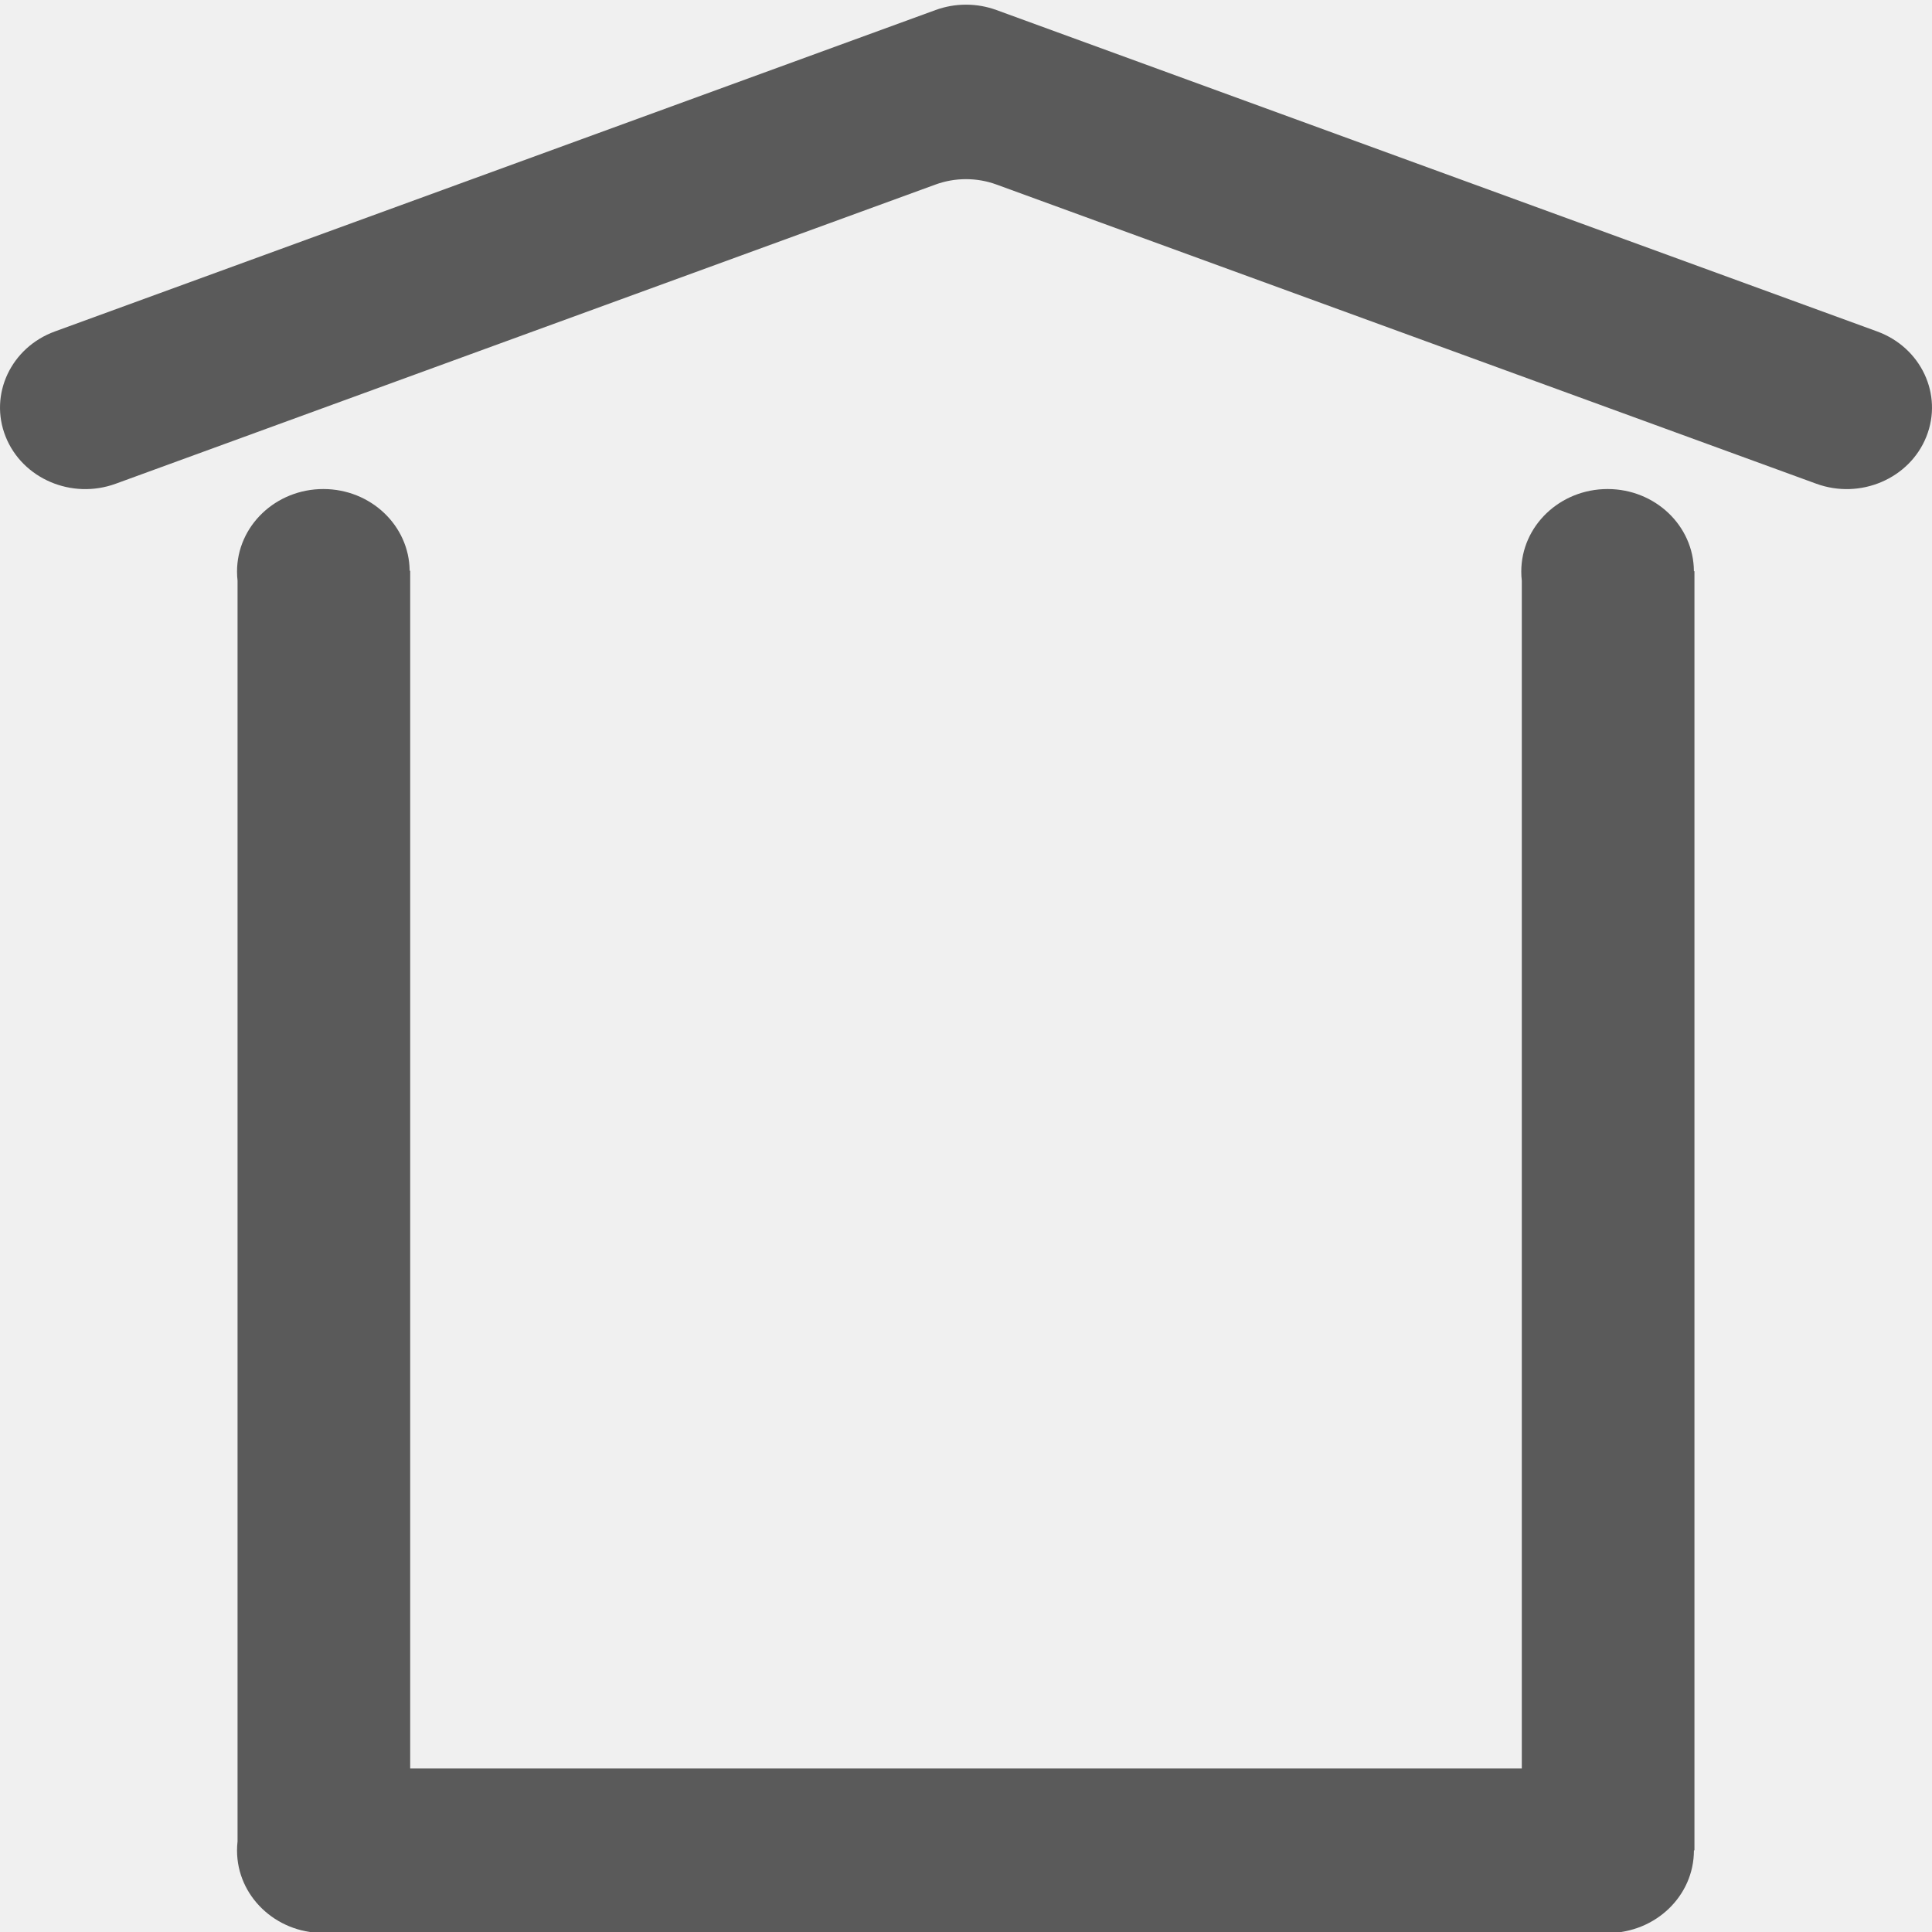
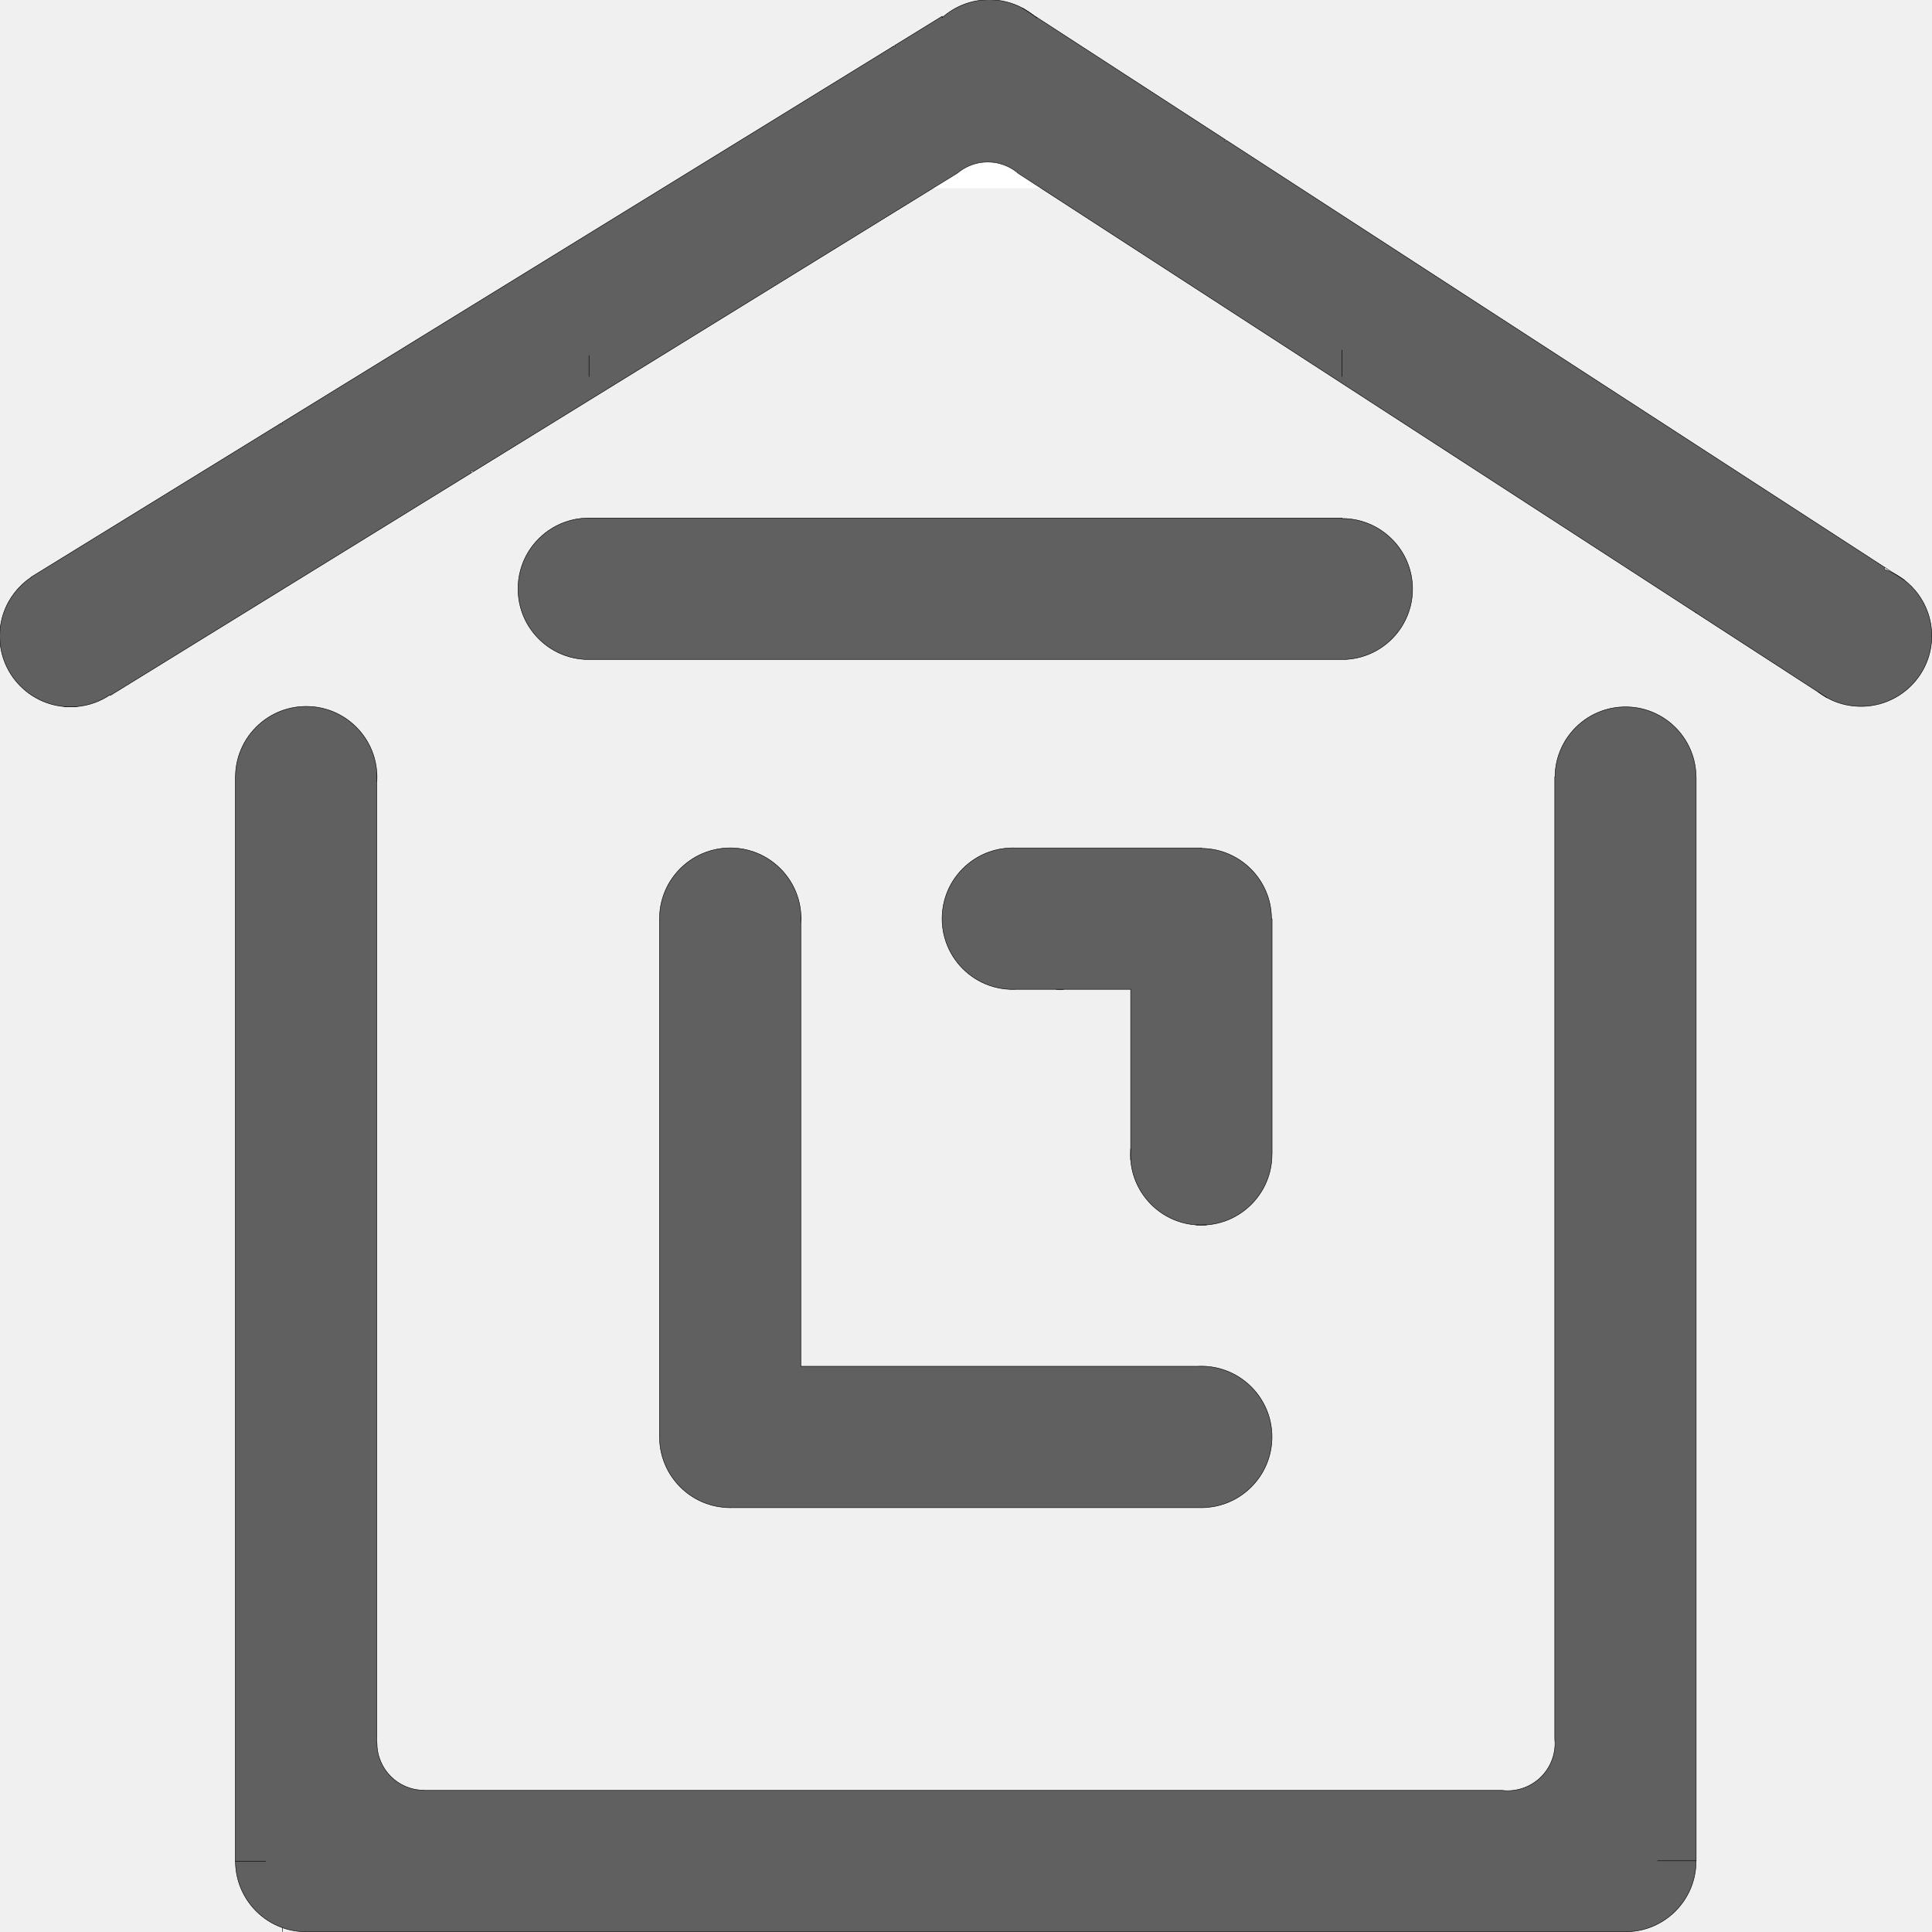
- <svg xmlns="http://www.w3.org/2000/svg" version="1.1" id="Слой_1" x="0px" y="0px" viewBox="0 0 1920 1920" style="enable-background:new 0 0 1920 1920;" xml:space="preserve">
+ <svg xmlns="http://www.w3.org/2000/svg" version="1.1" id="Слой_1" x="0px" y="0px" viewBox="0 0 4000 4000" style="enable-background:new 0 0 4000 4000;" xml:space="preserve">
  <style type="text/css">
- 	.st0{fill:#5A5A5A;}
+ 	.st0{fill:#606060;}
+ 	.st1{fill:#FFFFFF;}
+ 	.st2{fill:none;stroke:#000000;stroke-miterlimit:10;}
</style>
-   <g>
-     <path class="st0" d="M1683.92,567.63v1271.28h-0.52v0.09c0,45.12-38.12,81.73-85.26,81.99v0.51H320.89v-0.51   c-47.17-0.22-85.33-36.84-85.33-81.99c0-3.07,0.18-6.09,0.52-9.07V577.07c-0.35-2.98-0.52-6-0.52-9.07c0-45.29,38.4-82,85.78-82   c47.11,0,85.34,36.29,85.77,81.22h0.53V1757.5h1104.71V577.07c-0.35-2.98-0.52-6-0.52-9.07c0-45.29,38.4-82,85.78-82   c47.25,0,85.57,36.51,85.77,81.63H1683.92z" />
+   <g id="XMLID_00000096042608778784492490000013639192806854391179_">
+     <g>
+       <path class="st0" d="M3991.15,1267.79c5.41,15.23,8.35,31.63,8.35,48.71c0,17.13-2.96,33.58-8.4,48.85    c-14.73,41.36-47.65,74.15-89.16,88.81c-15.3,5.4-31.78,8.34-48.94,8.34c-17.04,0-33.4-2.9-48.62-8.23    c-7.53-2.64-14.78-5.88-21.69-9.65l-0.03-0.02l-18.52-12.01l-57.32-37.16l-46.4-30.08l-51.16-33.17l-97.56-63.25v-1.14h-1.76    l-95.81-62.12l-54.67-35.44l-42.89-27.81l-97.56-63.25l-10.03-6.5l-87.53-56.75l-62.95-40.81l-34.61-22.44l-97.56-63.25    l-18.31-11.87l-79.25-51.38l-50.27-32.59l-20.97-13.59l-26.32-17.07l-97.56-63.25l-26.6-17.24l-70.96-46.01l-79.52-51.55    l-18.05-11.7l-97.56-63.25l-34.89-22.62l-62.67-40.63l-87.81-56.93l-9.75-6.32l-36.52-23.68c-7.12-6.27-15.15-11.5-23.88-15.48    h-0.01c-11.38-5.2-23.93-8.27-37.15-8.7c-1.09-0.04-2.18-0.06-3.28-0.06c-13.56,0-26.48,2.77-38.21,7.77    c-0.01,0.01-0.02,0.01-0.03,0.02c-8.96,3.82-17.24,8.95-24.58,15.16h-0.01l-31.45,19.4l-19.29,11.89L1853.16,438l-79.95,49.3    l-17.61,10.86l-97.56,60.15l-43.07,26.56l-54.49,33.6l-97.57,60.16l-6.16,3.8l-91.4,56.36l-66.82,41.2l-30.74,18.95l-48.29,29.78    l-49.27,30.38l-29.93,18.45l-67.63,41.7l-90.59,55.86h-6.97v4.3l-97.56,60.15l-53.69,33.11l-43.87,27.05l-97.56,60.16    l-16.79,10.35l-80.77,49.8l-77.46,47.76l-20.11,12.4l-97.56,60.16l-40.55,25l-57.01,35.15l-63.82,39.35l-0.77-1.15    c-10.16,6.82-21.22,12.41-32.97,16.54c-11.23,3.95-23.09,6.57-35.39,7.67h-26.46c-12.41-1.11-24.38-3.77-35.71-7.78    c-41.74-14.79-74.78-47.96-89.4-89.78c-5.28-15.14-8.16-31.41-8.16-48.35c0-17.26,2.99-33.83,8.47-49.21    c10.65-29.88,30.74-55.29,56.67-72.64l-0.22-0.34l32.64-20.09l7.29-4.49l90.27-55.57l68.21-41.99l29.35-18.07l97.56-60.05    l31.58-19.44l65.98-40.62l92.5-56.94h5.07v-3.12l97.56-60.06l55.86-34.38l41.7-25.67l97.56-60.06l19.22-11.83l78.34-48.23    l80.14-49.33l17.42-10.72l97.56-60.06l43.52-26.79l54.04-33.26l97.56-60.06l6.89-4.24l90.67-55.82l67.81-41.74l29.76-18.32    l97.56-60.05l31.17-19.19l66.39-40.87l18.46-11.36l73.63-45.33h5.47v-3.37l97.56-60.05v2.82C1976.59,13.47,2010.66-0.5,2048-0.5    h0.28c24.71,0.05,47.97,6.21,68.37,17.05l0.02,0.01l21.28,13.8l0.06,0.04c2.69,2.1,5.3,4.29,7.83,6.57v-1.48l94.92,61.57    l2.64,1.71l77.93,50.56l19.63,12.73l50.2,32.56l47.36,30.72l97.57,63.3v3.54h5.46l92.1,59.74l58.3,37.82l39.26,25.47l97.56,63.28    l13.58,8.81l83.98,54.48l66.43,43.09l31.13,20.2l97.56,63.28l21.7,14.08l75.86,49.21l74.54,48.35l23.02,14.93l97.56,63.29    l29.82,19.34l67.75,43.95l82.64,53.61l14.92,9.68l97.56,63.28l37.92,24.6l59.64,38.69l90.75,58.87l6.81,4.41v4.2    c6.98,2.47,13.72,5.45,20.17,8.9l0.02,0.01l0.05,0.03l20.73,13.44C3964.8,1218.2,3981.72,1241.23,3991.15,1267.79z" />
+       <path class="st1" d="M3942.91,1201.22l-20.73-13.44C3929.48,1191.68,3936.41,1196.18,3942.91,1201.22z" />
+       <path class="st1" d="M3901.94,1174.64l20.17,13.1c-6.45-3.45-13.19-6.43-20.17-8.9V1174.64z" />
+       <path class="st1" d="M3764.14,1432.59l18.52,12.01C3776.17,1441.06,3769.98,1437.04,3764.14,1432.59z" />
+       <path class="st0" d="M633.5,3999.5c-17.05,0-33.42-2.93-48.63-8.32c-41.46-14.7-74.34-47.65-89.03-89.24    c-5.35-15.15-8.28-31.46-8.34-48.44h-0.2v-2245h0.2c0.06-16.83,2.95-32.98,8.22-48.02c14.63-41.67,47.56-74.74,89.15-89.54    c12.07-4.29,24.86-7.05,38.15-8.03h21.96c13.03,0.96,25.59,3.63,37.45,7.78c41.92,14.68,75.14,47.88,89.85,89.79    c4.03,11.5,6.67,23.65,7.71,36.26v24.52v1988h0.51c0.14,53.58,43.49,97,97.05,97.23v0.33h2232.44c3.76,0.45,7.58,0.68,11.46,0.68    h0.05c3.89,0,7.74-0.23,11.51-0.68c45.49-5.31,81.47-41.8,86-87.53c0.33-3.22,0.49-6.49,0.49-9.79v-0.24    c-0.01-3.22-0.17-6.41-0.49-9.55V1608.5h0.5c0.11-16.84,3.07-33,8.42-48.02c14.7-41.23,47.4-73.91,88.64-88.58    c15.29-5.44,31.77-8.4,48.93-8.4c17.05,0,33.42,2.92,48.63,8.29c41.38,14.62,74.21,47.36,88.94,88.69    c5.35,15.02,8.31,31.18,8.42,48.02h0.21v2244h-0.21c0.01,0.33,0.01,0.67,0.01,1c0,16.98-2.9,33.28-8.22,48.44    c-14.63,41.6-47.58,74.58-89.15,89.27c-15.21,5.37-31.58,8.29-48.63,8.29H633.5z" />
+       <polygon class="st1" points="3511.7,1267.79 3511.7,1268.93 3509.94,1267.79   " />
+       <path class="st1" d="M3219.5,3609.26v0.24c0,3.3-0.16,6.57-0.49,9.79v-10.03v-9.55    C3219.33,3602.85,3219.49,3606.04,3219.5,3609.26z" />
+       <path class="st1" d="M3121.45,3706.82h11.56c-3.77,0.45-7.62,0.68-11.51,0.68h-0.05c-3.88,0-7.7-0.23-11.46-0.68H3121.45z" />
+       <path class="st0" d="M2924.5,1219.5c0,0.33,0,0.67-0.01,1c-0.1,16.52-2.95,32.39-8.12,47.17c-0.01,0.04-0.03,0.08-0.04,0.12    c-14.41,41.12-46.71,73.84-87.56,88.82c-13.03,4.78-26.93,7.76-41.4,8.62H1210.1c-13.9-0.83-27.28-3.6-39.87-8.04    c-41.67-14.71-74.7-47.74-89.42-89.4c-0.01-0.04-0.03-0.08-0.04-0.12c-4.61-13.11-7.41-27.08-8.1-41.6v-14.14    c0.69-14.56,3.5-28.56,8.14-41.7c0.01-0.04,0.03-0.08,0.04-0.12c6.41-18.1,16.27-34.57,28.8-48.61    c16.28-18.24,37.05-32.38,60.58-40.69c14.13-4.98,29.25-7.86,44.99-8.26H2778.5v0.95c17.67,0,34.6,3.14,50.27,8.89    c22.62,8.29,42.62,22.02,58.4,39.61c12.48,13.88,22.33,30.18,28.76,48.11c0.01,0.04,0.03,0.08,0.04,0.12    C2921.5,1185.62,2924.5,1202.2,2924.5,1219.5z" />
+       <path class="st0" d="M2633.65,1902.5v487h-0.15v0.5c0,17.01-2.9,33.33-8.22,48.52c-14.63,41.69-47.58,74.76-89.19,89.55    c-12.05,4.29-24.83,7.04-38.11,8.02h-21.96c-13.05-0.96-25.62-3.64-37.5-7.8c-41.9-14.69-75.1-47.88-89.8-89.77    c-4.1-11.69-6.76-24.05-7.76-36.88v-23.28v-330.08h-138.44h-16.04h-81.43h-16.1c-14.19-0.77-27.84-3.55-40.67-8.07    c-41.72-14.71-74.78-47.77-89.49-89.49c-4.52-12.83-7.3-26.48-8.07-40.67v-16.1c0.77-14.23,3.57-27.92,8.11-40.79    c14.73-41.66,47.77-74.67,89.45-89.37c13.64-4.8,28.21-7.65,43.37-8.19h10.7h385.15v0.91c17.05,0.11,33.41,3.14,48.59,8.63    c40.82,14.74,73.19,47.16,87.86,88.02c5.54,15.41,8.55,32.02,8.55,49.34H2633.65z" />
+       <path class="st0" d="M2633.5,2974.5v0.5c0,17.14-2.94,33.6-8.35,48.89c-14.7,41.51-47.57,74.43-89.06,89.18    c-14.22,5.06-29.45,7.98-45.31,8.38h-7.56h-967.44h-7.56c-15.86-0.4-31.09-3.32-45.31-8.38c-41.49-14.75-74.36-47.67-89.06-89.18    c-5.41-15.29-8.35-31.75-8.35-48.89v-0.5h-0.15v-1072h0.15v-0.5c0-17.13,2.94-33.56,8.33-48.84    c14.69-41.54,47.58-74.48,89.08-89.23c13.75-4.89,28.44-7.78,43.74-8.33h10.7c15.07,0.54,29.56,3.35,43.13,8.11    c41.79,14.65,74.93,47.71,89.69,89.45c4.16,11.78,6.86,24.25,7.87,37.2v23.28v915.13h820.06h17.8    c14.02,0.84,27.51,3.65,40.19,8.16c41.56,14.77,74.48,47.78,89.14,89.4C2630.53,2941.41,2633.44,2957.62,2633.5,2974.5z" />
+       <polygon class="st1" points="2541.55,292.18 2536.09,292.18 2536.09,288.64   " />
+       <path class="st1" d="M2476.02,2536.09h21.96c-3.46,0.26-6.95,0.4-10.48,0.41h-0.5C2483.31,2536.5,2479.64,2536.36,2476.02,2536.09    z" />
+       <path class="st1" d="M2495.9,2828.77h-17.8c2.94-0.18,5.91-0.27,8.9-0.27h0.5C2490.32,2828.51,2493.12,2828.6,2495.9,2828.77z" />
+       <path class="st1" d="M2483.22,3121.45h7.56c-1.09,0.03-2.18,0.05-3.28,0.05h-0.5C2485.74,3121.5,2484.48,3121.48,2483.22,3121.45z    " />
+       <path class="st1" d="M2340.96,2378.36v23.28c-0.31-3.84-0.46-7.72-0.46-11.64v-0.5    C2340.51,2385.75,2340.67,2382.03,2340.96,2378.36z" />
+       <path class="st1" d="M2186.48,2048.28h16.04c-2.65,0.15-5.33,0.22-8.02,0.22S2189.13,2048.43,2186.48,2048.28z" />
+       <path class="st1" d="M2155.59,389.74h-9.75h-13.44h-84.12h-90.67h-6.89h-19.29l19.29-11.89l31.45-19.4h0.01l24.58-15.16    c0.01-0.01,0.02-0.01,0.03-0.02c11.73-5,24.65-7.77,38.21-7.77c1.1,0,2.19,0.02,3.28,0.06c13.22,0.43,25.77,3.5,37.15,8.7h0.01    l23.88,15.48l36.52,23.68L2155.59,389.74z" />
+       <path class="st1" d="M2145.84,35.49v1.48c-2.53-2.28-5.14-4.47-7.83-6.57L2145.84,35.49z" />
+       <path class="st1" d="M2137.95,30.36l-21.28-13.8C2124.18,20.55,2131.29,25.17,2137.95,30.36z" />
+       <path class="st1" d="M2109.32,359.74l-23.88-15.48C2094.17,348.24,2102.2,353.47,2109.32,359.74z" />
+       <path class="st1" d="M2088.95,2048.28h16.1c-2.66,0.15-5.35,0.22-8.05,0.22h-0.5C2093.97,2048.49,2091.45,2048.42,2088.95,2048.28    z" />
+       <path class="st1" d="M2102.35,1755.6h-10.7c1.61-0.06,3.22-0.09,4.85-0.1h0.5C2098.79,1755.5,2100.58,1755.53,2102.35,1755.6z" />
+       <path class="st1" d="M2006.76,343.29l-24.58,15.16C1989.52,352.24,1997.8,347.11,2006.76,343.29z" />
+       <path class="st1" d="M1950.72,1893.95v16.1c-0.14-2.5-0.21-5.02-0.22-7.55v-0.5C1950.5,1899.3,1950.57,1896.61,1950.72,1893.95z" />
+       <polygon class="st1" points="1853.16,93.69 1853.16,97.06 1847.69,97.06   " />
+       <path class="st1" d="M1658.5,1902v0.5c-0.01,3.75-0.17,7.47-0.46,11.14v-23.28C1658.35,1894.2,1658.5,1898.08,1658.5,1902z" />
+       <path class="st1" d="M1517.35,1755.6h-10.7c1.77-0.07,3.56-0.1,5.35-0.1h0.5C1514.13,1755.51,1515.74,1755.54,1517.35,1755.6z" />
+       <path class="st1" d="M1508.22,3121.45h7.56c-1.09,0.03-2.18,0.05-3.28,0.05h-0.5C1510.74,3121.5,1509.48,3121.48,1508.22,3121.45z    " />
+       <polygon class="st1" points="982.08,975.11 975.11,979.41 975.11,975.11   " />
+       <path class="st1" d="M780.5,1608.5v0.5c0,4.13-0.17,8.22-0.51,12.26v-24.52C780.32,1600.62,780.49,1604.54,780.5,1608.5z" />
+       <path class="st1" d="M644.98,1462.91h-21.96c3.62-0.27,7.29-0.41,10.98-0.41S641.36,1462.64,644.98,1462.91z" />
+       <polygon class="st1" points="584.87,874.43 584.87,877.55 579.8,877.55   " />
+       <path class="st1" d="M132.77,1462.91h26.46c-4.36,0.39-8.77,0.59-13.23,0.59S137.13,1463.3,132.77,1462.91z" />
+     </g>
+     <g>
+       <polyline class="st2" points="1658.04,1913.64 1658.04,2828.77 2478.1,2828.77   " />
+       <path class="st2" d="M1517.35,1755.6c15.07,0.54,29.56,3.35,43.13,8.11c41.79,14.65,74.93,47.71,89.69,89.45    c4.16,11.78,6.86,24.25,7.87,37.2" />
+       <path class="st2" d="M1508.22,3121.45c-15.86-0.4-31.09-3.32-45.31-8.38c-41.49-14.75-74.36-47.67-89.06-89.18    c-5.41-15.29-8.35-31.75-8.35-48.89v-0.5h-0.15v-1072h0.15v-0.5c0-17.13,2.94-33.56,8.33-48.84    c14.69-41.54,47.58-74.48,89.08-89.23c13.75-4.89,28.44-7.78,43.74-8.33" />
+       <line class="st2" x1="2483.22" y1="3121.45" x2="1515.78" y2="3121.45" />
+       <path class="st2" d="M2495.9,2828.77c14.02,0.84,27.51,3.65,40.19,8.16c41.56,14.77,74.48,47.78,89.14,89.4    c5.3,15.08,8.21,31.29,8.27,48.17v0.5c0,17.14-2.94,33.6-8.35,48.89c-14.7,41.51-47.57,74.43-89.06,89.18    c-14.22,5.06-29.45,7.98-45.31,8.38" />
+       <line class="st2" x1="584.87" y1="3999.5" x2="584.87" y2="3991.18" />
+       <path class="st2" d="M2116.67,16.56c7.51,3.99,14.62,8.61,21.28,13.8" />
+       <path class="st2" d="M159.23,1462.91c-4.36,0.39-8.77,0.59-13.23,0.59s-8.87-0.2-13.23-0.59" />
+       <path class="st2" d="M3782.66,1444.6c-6.49-3.54-12.68-7.56-18.52-12.01" />
+       <path class="st2" d="M3922.18,1187.78c7.3,3.9,14.23,8.4,20.73,13.44" />
+       <path class="st2" d="M779.99,1621.26v1988h0.51c0.14,53.58,43.49,97,97.05,97.23v0.33h2232.44c3.76,0.45,7.58,0.68,11.46,0.68    h0.05c3.89,0,7.74-0.23,11.51-0.68c45.49-5.31,81.47-41.8,86-87.53c0.33-3.22,0.49-6.49,0.49-9.79v-0.24    c-0.01-3.22-0.17-6.41-0.49-9.55V1608.5h0.5c0.11-16.84,3.07-33,8.42-48.02c14.7-41.23,47.4-73.91,88.64-88.58    c15.29-5.44,31.77-8.4,48.93-8.4c17.05,0,33.42,2.92,48.63,8.29c41.38,14.62,74.21,47.36,88.94,88.69    c5.35,15.02,8.31,31.18,8.42,48.02h0.21v2244h-0.21c0.01,0.33,0.01,0.67,0.01,1c0,16.98-2.9,33.28-8.22,48.44    c-14.63,41.6-47.58,74.58-89.15,89.27c-15.21,5.37-31.58,8.29-48.63,8.29h-2732c-17.05,0-33.42-2.93-48.63-8.32    c-41.46-14.7-74.34-47.65-89.03-89.24c-5.35-15.15-8.28-31.46-8.34-48.44h-0.2v-2245h0.2c0.06-16.83,2.95-32.98,8.22-48.02    c14.63-41.67,47.56-74.74,89.15-89.54c12.07-4.29,24.86-7.05,38.15-8.03" />
+       <path class="st2" d="M644.98,1462.91c13.03,0.96,25.59,3.63,37.45,7.78c41.92,14.68,75.14,47.88,89.85,89.79    c4.03,11.5,6.67,23.65,7.71,36.26" />
+       <path class="st2" d="M644.98,1462.91h-21.96c3.62-0.27,7.29-0.41,10.98-0.41S641.36,1462.64,644.98,1462.91z" />
+       <path class="st2" d="M779.99,1596.74c0.33,3.88,0.5,7.8,0.51,11.76v0.5c0,4.13-0.17,8.22-0.51,12.26V1596.74z" />
+       <path class="st2" d="M1515.78,3121.45c-1.09,0.03-2.18,0.05-3.28,0.05h-0.5c-1.26,0-2.52-0.02-3.78-0.05H1515.78z" />
+       <path class="st2" d="M2490.78,3121.45c-1.09,0.03-2.18,0.05-3.28,0.05h-0.5c-1.26,0-2.52-0.02-3.78-0.05H2490.78z" />
+       <path class="st2" d="M2495.9,2828.77h-17.8c2.94-0.18,5.91-0.27,8.9-0.27h0.5C2490.32,2828.51,2493.12,2828.6,2495.9,2828.77z" />
+       <path class="st2" d="M1517.35,1755.6h-10.7c1.77-0.07,3.56-0.1,5.35-0.1h0.5C1514.13,1755.51,1515.74,1755.54,1517.35,1755.6z" />
+       <path class="st2" d="M1658.04,1890.36c0.31,3.84,0.46,7.72,0.46,11.64v0.5c-0.01,3.75-0.17,7.47-0.46,11.14V1890.36z" />
+       <path class="st2" d="M2202.52,2048.28c-2.65,0.15-5.33,0.22-8.02,0.22s-5.37-0.07-8.02-0.22" />
+       <path class="st2" d="M2340.96,2401.64c-0.31-3.84-0.46-7.72-0.46-11.64v-0.5c0.01-3.75,0.17-7.47,0.46-11.14" />
+       <path class="st2" d="M2497.98,2536.09c-3.46,0.26-6.95,0.4-10.48,0.41h-0.5c-3.69,0-7.36-0.14-10.98-0.41" />
+       <line class="st2" x1="584.87" y1="874.43" x2="579.8" y2="877.55" />
+       <line class="st2" x1="1853.16" y1="93.69" x2="1847.69" y2="97.06" />
+       <line class="st2" x1="982.08" y1="975.11" x2="975.11" y2="979.41" />
+       <line class="st2" x1="3922.11" y1="1187.74" x2="3901.94" y2="1174.64" />
+       <line class="st2" x1="2541.55" y1="292.18" x2="2536.09" y2="288.64" />
+       <line class="st2" x1="2145.84" y1="35.49" x2="2138.01" y2="30.4" />
+       <path class="st2" d="M3942.91,1201.22c21.89,16.98,38.81,40.01,48.24,66.57c5.41,15.23,8.35,31.63,8.35,48.71    c0,17.13-2.96,33.58-8.4,48.85c-14.73,41.36-47.65,74.15-89.16,88.81c-15.3,5.4-31.78,8.34-48.94,8.34    c-17.04,0-33.4-2.9-48.62-8.23c-7.53-2.64-14.78-5.88-21.69-9.65l-0.03-0.02l-18.52-12.01l-57.32-37.16l-46.4-30.08l-51.16-33.17    l-97.56-63.25v-1.14h-1.76l-95.81-62.12l-54.67-35.44l-42.89-27.81l-97.56-63.25l-10.03-6.5l-87.53-56.75l-62.95-40.81    l-34.61-22.44l-97.56-63.25l-18.31-11.87l-79.25-51.38l-50.27-32.59l-20.97-13.59l-26.32-17.07l-97.56-63.25l-26.6-17.24    l-70.96-46.01l-79.52-51.55l-18.05-11.7l-97.56-63.25l-34.89-22.62l-62.67-40.63l-87.81-56.93l-9.75-6.32l-36.52-23.68    c-7.12-6.27-15.15-11.5-23.88-15.48h-0.01c-11.38-5.2-23.93-8.27-37.15-8.7c-1.09-0.04-2.18-0.06-3.28-0.06    c-13.56,0-26.48,2.77-38.21,7.77c-0.01,0.01-0.02,0.01-0.03,0.02c-8.96,3.82-17.24,8.95-24.58,15.16h-0.01l-31.45,19.4    l-19.29,11.89L1853.16,438l-79.95,49.3l-17.61,10.86l-97.56,60.15l-43.07,26.56l-54.49,33.6l-97.57,60.16l-6.16,3.8l-91.4,56.36    l-66.82,41.2l-30.74,18.95l-48.29,29.78l-49.27,30.38l-29.93,18.45l-67.63,41.7l-90.59,55.86h-6.97v4.3l-97.56,60.15l-53.69,33.11    l-43.87,27.05l-97.56,60.16l-16.79,10.35l-80.77,49.8l-77.46,47.76l-20.11,12.4l-97.56,60.16l-40.55,25l-57.01,35.15l-63.82,39.35    l-0.77-1.15c-10.16,6.82-21.22,12.41-32.97,16.54c-11.23,3.95-23.09,6.57-35.39,7.67h-26.46c-12.41-1.11-24.38-3.77-35.71-7.78    c-41.74-14.79-74.78-47.96-89.4-89.78c-5.28-15.14-8.16-31.41-8.16-48.35c0-17.26,2.99-33.83,8.47-49.21    c10.65-29.88,30.74-55.29,56.67-72.64l-0.22-0.34l32.64-20.09l7.29-4.49l90.27-55.57l68.21-41.99l29.35-18.07l97.56-60.05    l31.58-19.44l65.98-40.62l92.5-56.94h5.07v-3.12l97.56-60.06l55.86-34.38l41.7-25.67l97.56-60.06l19.22-11.83l78.34-48.23    l80.14-49.33l17.42-10.72l97.56-60.06l43.52-26.79l54.04-33.26l97.56-60.06l6.89-4.24l90.67-55.82l67.81-41.74l29.76-18.32    l97.56-60.05l31.17-19.19l66.39-40.87l18.46-11.36l73.63-45.33h5.47v-3.37l97.56-60.05v2.82C1976.59,13.47,2010.66-0.5,2048-0.5    h0.28c24.71,0.05,47.97,6.21,68.37,17.05l0.02,0.01l21.28,13.8l0.06,0.04c2.69,2.1,5.3,4.29,7.83,6.57v-1.48l94.92,61.57    l2.64,1.71l77.93,50.56l19.63,12.73l50.2,32.56l47.36,30.72l97.57,63.3v3.54h5.46l92.1,59.74l58.3,37.82l39.26,25.47l97.56,63.28    l13.58,8.81l83.98,54.48l66.43,43.09l31.13,20.2l97.56,63.28l21.7,14.08l75.86,49.21l74.54,48.35l23.02,14.93l97.56,63.29    l29.82,19.34l67.75,43.95l82.64,53.61l14.92,9.68l97.56,63.28l37.92,24.6l59.64,38.69l90.75,58.87l6.81,4.41v4.2    c6.98,2.47,13.72,5.45,20.17,8.9l0.02,0.01l0.05,0.03L3942.91,1201.22z" />
+       <path class="st2" d="M2924.5,1219.5c0,0.33,0,0.67-0.01,1c-0.1,16.52-2.95,32.39-8.12,47.17c-0.01,0.04-0.03,0.08-0.04,0.12    c-14.41,41.12-46.71,73.84-87.56,88.82c-13.03,4.78-26.93,7.76-41.4,8.62H1210.1c-13.9-0.83-27.28-3.6-39.87-8.04    c-41.67-14.71-74.7-47.74-89.42-89.4c-0.01-0.04-0.03-0.08-0.04-0.12c-4.61-13.11-7.41-27.08-8.1-41.6v-14.14    c0.69-14.56,3.5-28.56,8.14-41.7c0.01-0.04,0.03-0.08,0.04-0.12c6.41-18.1,16.27-34.57,28.8-48.61    c16.28-18.24,37.05-32.38,60.58-40.69c14.13-4.98,29.25-7.86,44.99-8.26H2778.5v0.95c17.67,0,34.6,3.14,50.27,8.89    c22.62,8.29,42.62,22.02,58.4,39.61c12.48,13.88,22.33,30.18,28.76,48.11c0.01,0.04,0.03,0.08,0.04,0.12    C2921.5,1185.62,2924.5,1202.2,2924.5,1219.5z" />
+       <line class="st2" x1="3511.7" y1="1268.93" x2="3509.94" y2="1267.79" />
+       <line class="st2" x1="550.5" y1="3853.5" x2="487.5" y2="3853.5" />
+       <line class="st2" x1="3511.49" y1="3852.5" x2="3431.5" y2="3852.5" />
+       <path class="st2" d="M1950.72,1893.95c0.77-14.23,3.57-27.92,8.11-40.79c14.73-41.66,47.77-74.67,89.45-89.37    c13.64-4.8,28.21-7.65,43.37-8.19" />
+       <path class="st2" d="M2088.95,2048.28c-14.19-0.77-27.84-3.55-40.67-8.07c-41.72-14.71-74.78-47.77-89.49-89.49    c-4.52-12.83-7.3-26.48-8.07-40.67" />
+       <path class="st2" d="M2102.35,1755.6h385.15v0.91c17.05,0.11,33.41,3.14,48.59,8.63c40.82,14.74,73.19,47.16,87.86,88.02    c5.54,15.41,8.55,32.02,8.55,49.34h1.15v487h-0.15v0.5c0,17.01-2.9,33.33-8.22,48.52c-14.63,41.69-47.58,74.76-89.19,89.55    c-12.05,4.29-24.83,7.04-38.11,8.02h-21.96c-13.05-0.96-25.62-3.64-37.5-7.8c-41.9-14.69-75.1-47.88-89.8-89.77    c-4.1-11.69-6.76-24.05-7.76-36.88v-23.28v-330.08h-138.44h-16.04h-81.43" />
+       <path class="st2" d="M1950.72,1893.95v16.1c-0.14-2.5-0.21-5.02-0.22-7.55v-0.5C1950.5,1899.3,1950.57,1896.61,1950.72,1893.95z" />
+       <path class="st2" d="M2105.05,2048.28c-2.66,0.15-5.35,0.22-8.05,0.22h-0.5c-2.53-0.01-5.05-0.08-7.55-0.22H2105.05z" />
+       <path class="st2" d="M2102.35,1755.6h-10.7c1.61-0.06,3.22-0.09,4.85-0.1h0.5C2098.79,1755.5,2100.58,1755.53,2102.35,1755.6z" />
+       <line class="st2" x1="1219.5" y1="779.99" x2="1219.5" y2="735.5" />
+       <line class="st2" x1="2778.5" y1="779.99" x2="2778.5" y2="724.5" />
+     </g>
  </g>
-   <path class="st0" d="M1914.4,433.94L1914.4,433.94c-16.69,41.79-65.67,62.74-109.39,46.78L990.22,183.37  c-19.46-7.1-40.98-7.1-60.45,0L114.99,480.73c-43.72,15.96-92.7-4.99-109.39-46.78l0,0c-16.69-41.79,5.22-88.61,48.94-104.56  L929.78,9.96c19.46-7.1,40.98-7.1,60.45,0l875.24,319.42C1909.18,345.34,1931.1,392.15,1914.4,433.94z" />
</svg>
